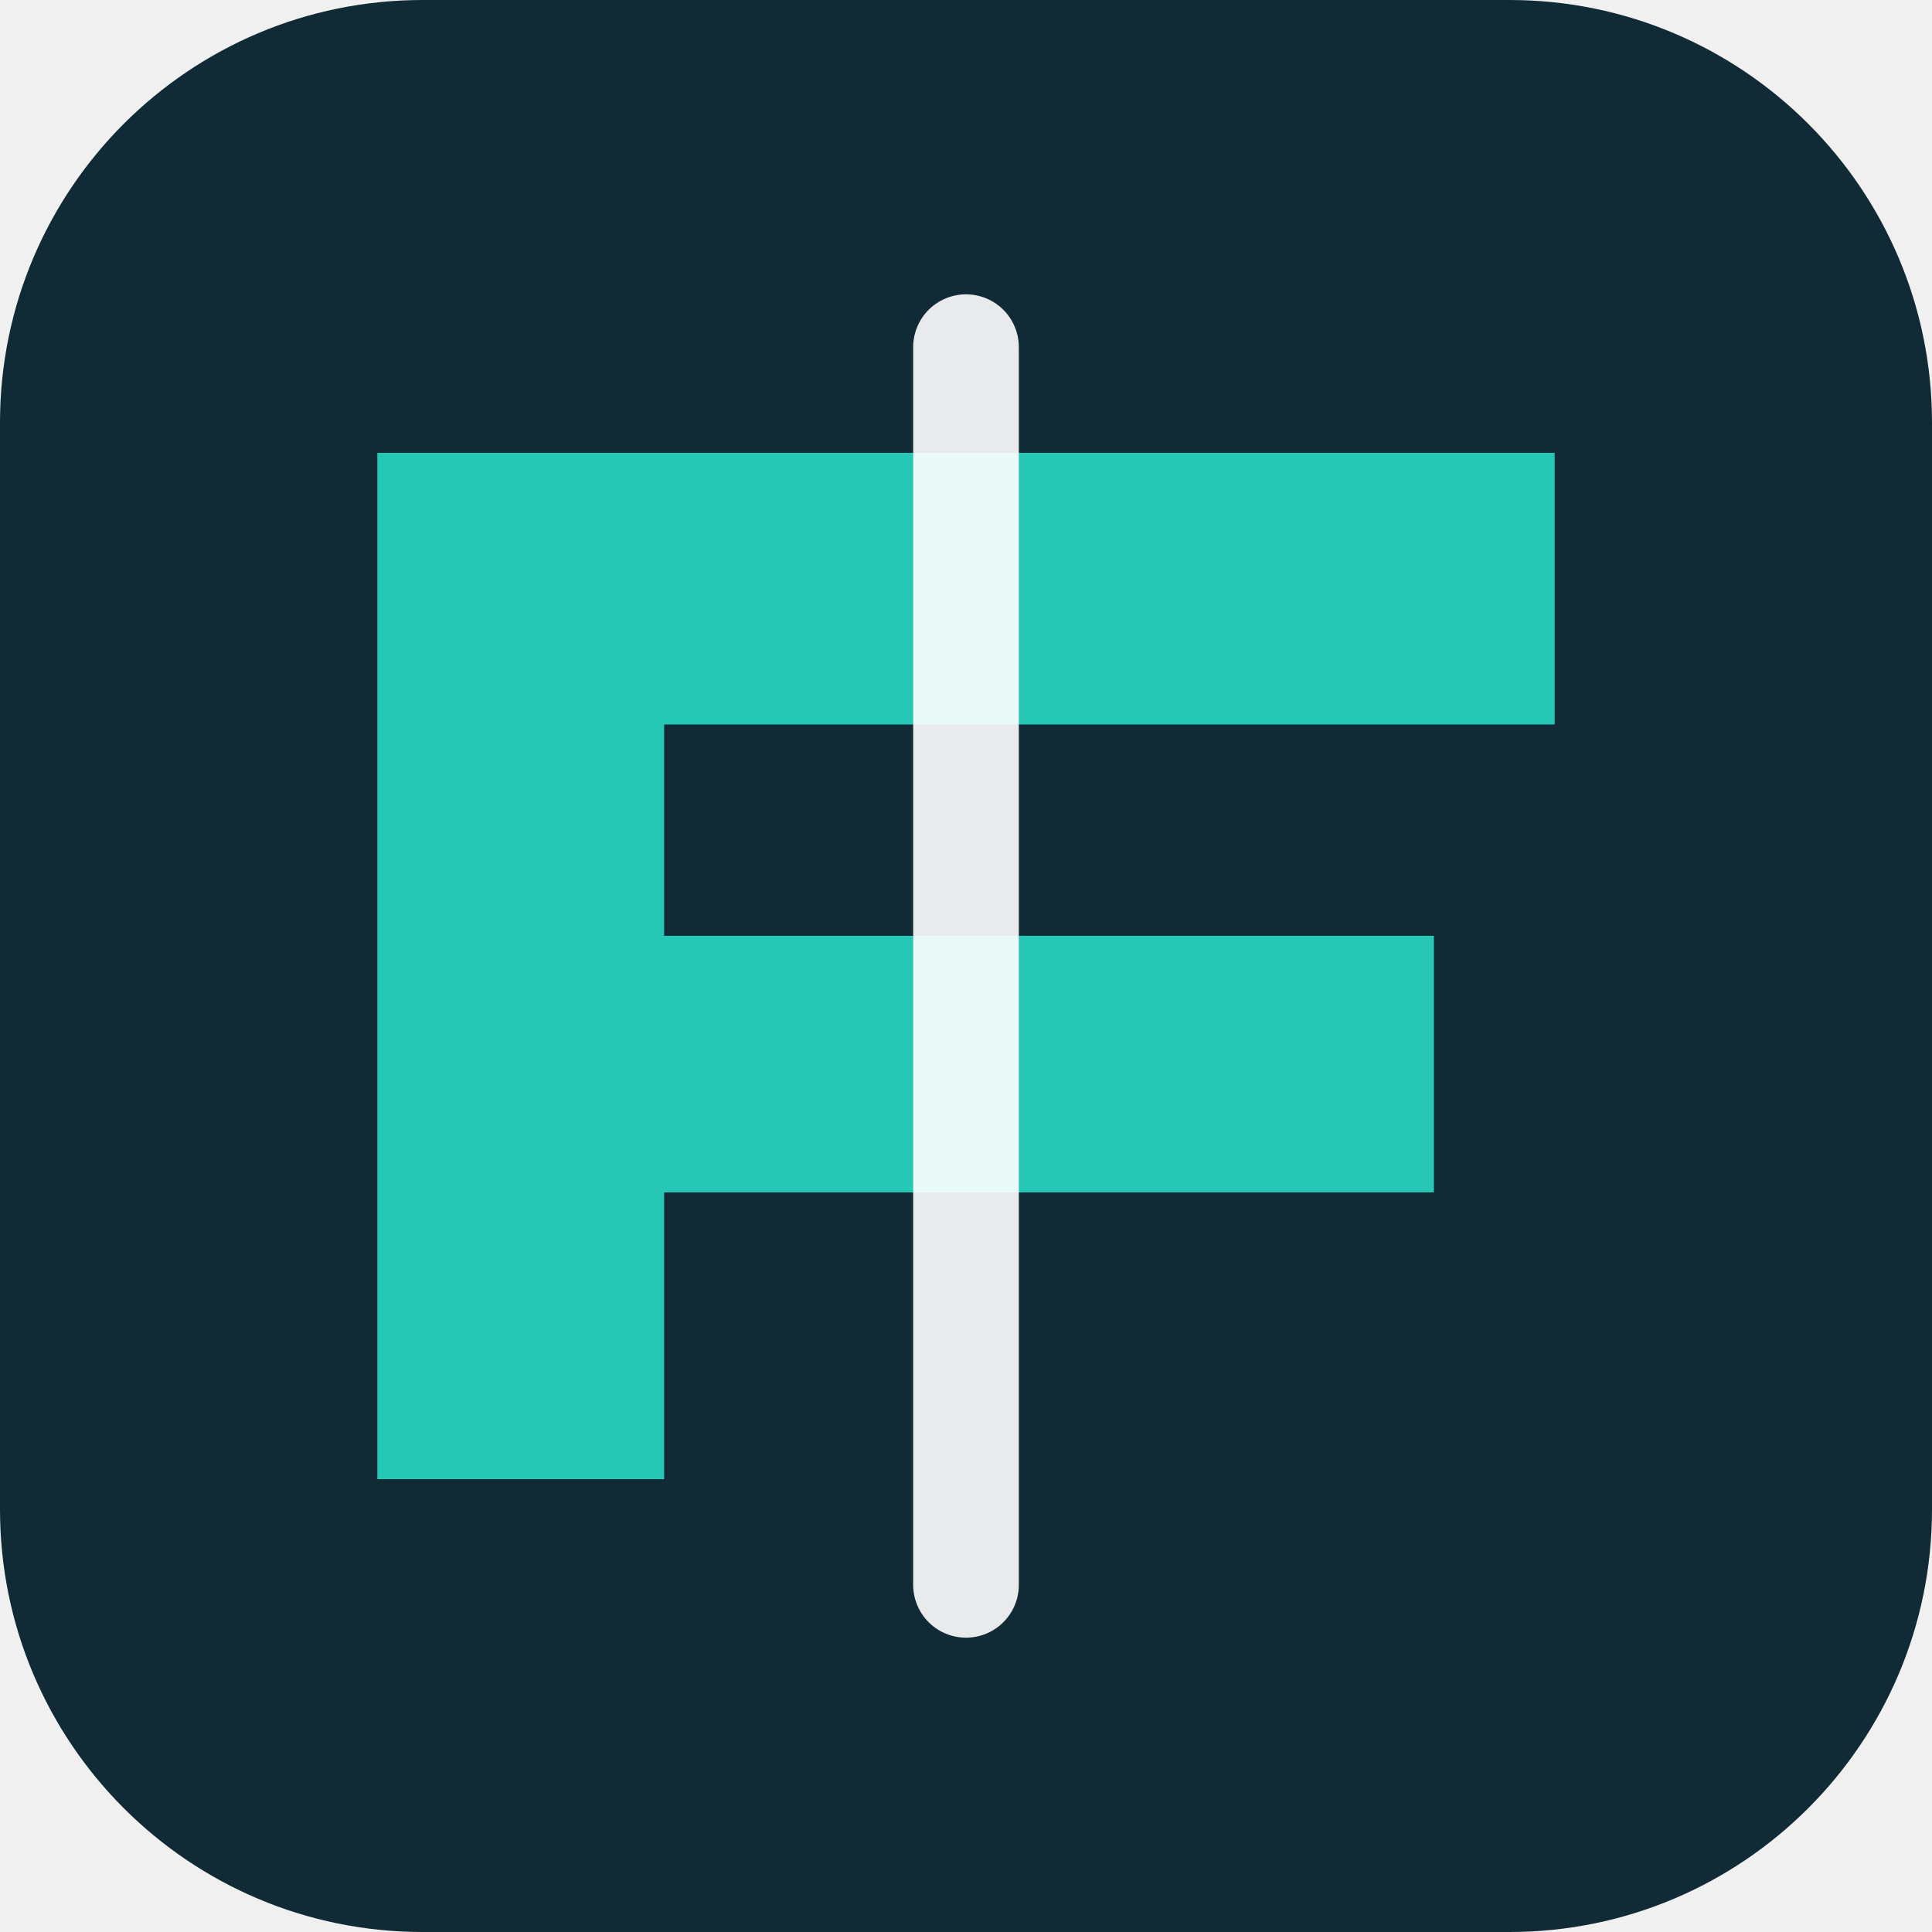
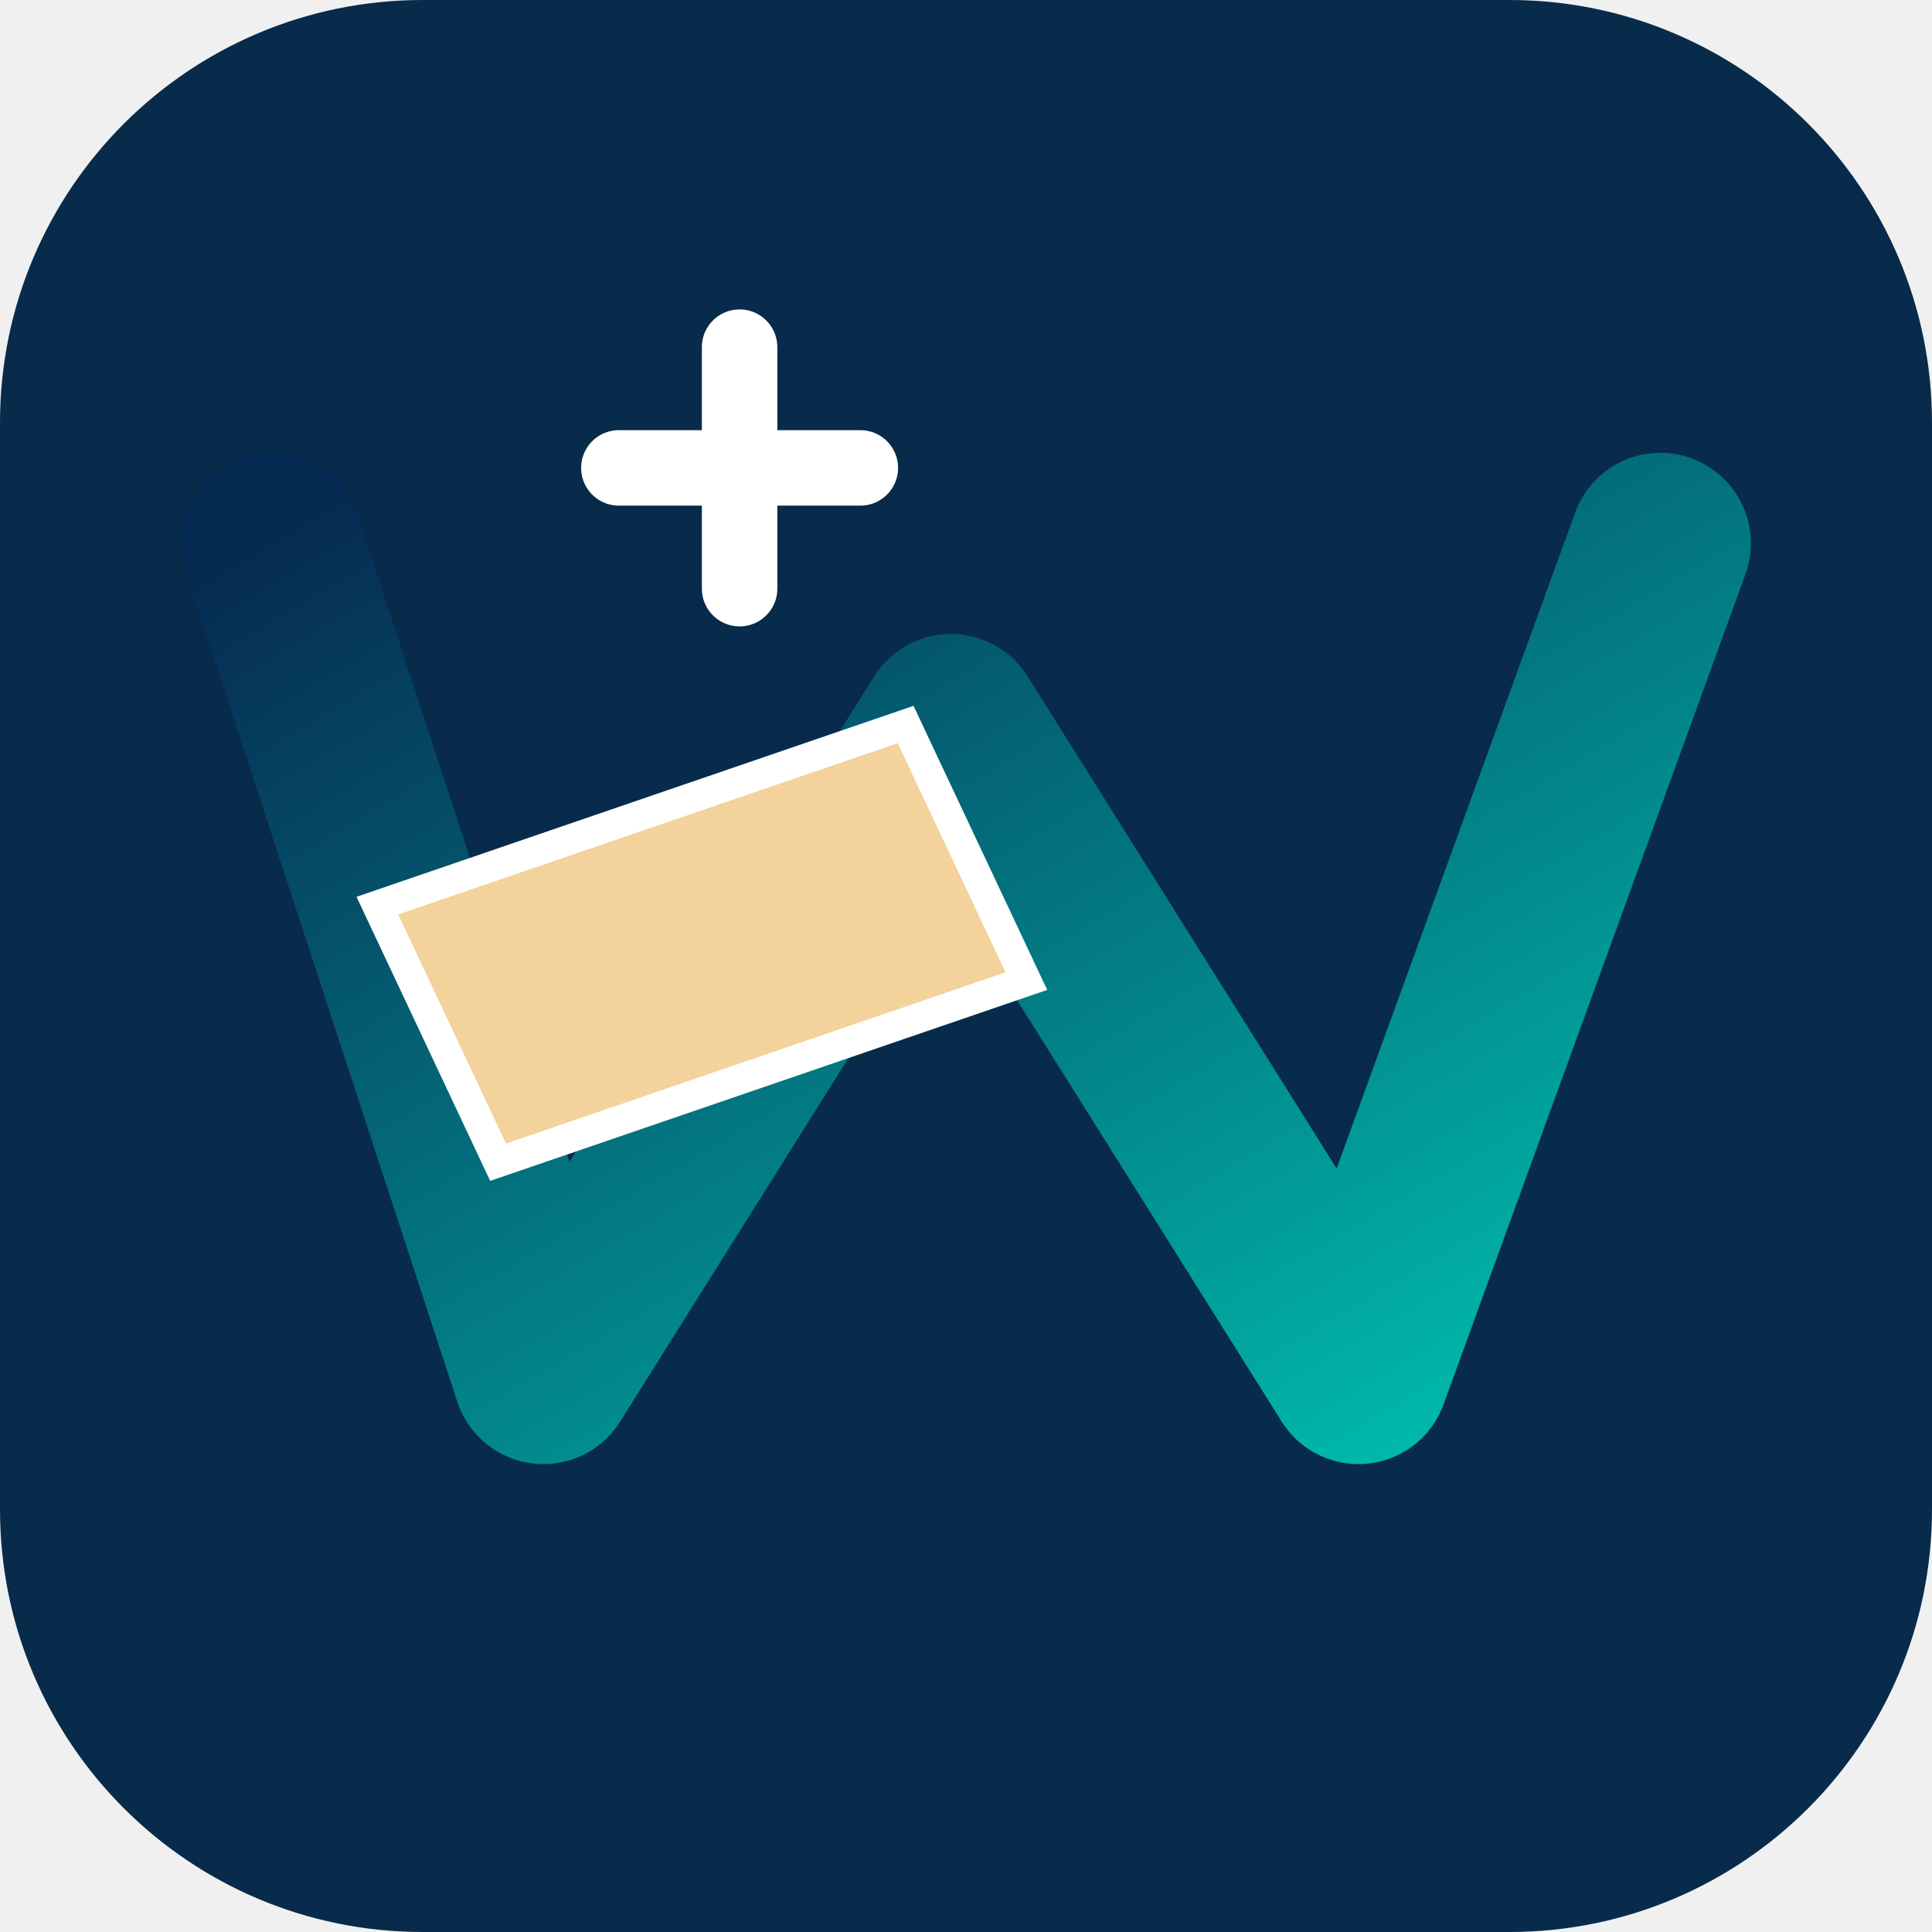
<svg xmlns="http://www.w3.org/2000/svg" viewBox="0 0 128 128">
-   <rect width="128" height="128" rx="28" fill="#102b35" />
-   <path d="M25 30h78v18H44v14h51v17H44v19H25z" fill="#27c7b6" />
-   <path d="M64 23v82" stroke="#fff" stroke-width="7" stroke-linecap="round" opacity=".9" />
+   <defs>
+     <linearGradient id="g" x2="1" y2="1">
+       <stop stop-color="#062b52" />
+       <stop offset="1" stop-color="#00bfae" />
+     </linearGradient>
+   </defs>
+   <rect width="128" height="128" rx="28" fill="#082b4b" />
+   <path d="M18 36l18 55 27-43 27 43 20-55" fill="none" stroke="url(#g)" stroke-width="12" stroke-linecap="round" stroke-linejoin="round" />
+   <path d="M25 60l35-12 8 17-35 12z" fill="#f3d29b" stroke="#fff" stroke-width="2" />
+   <path d="M49 23v16M41 31h16" stroke="#fff" stroke-width="5" stroke-linecap="round" />
</svg>
